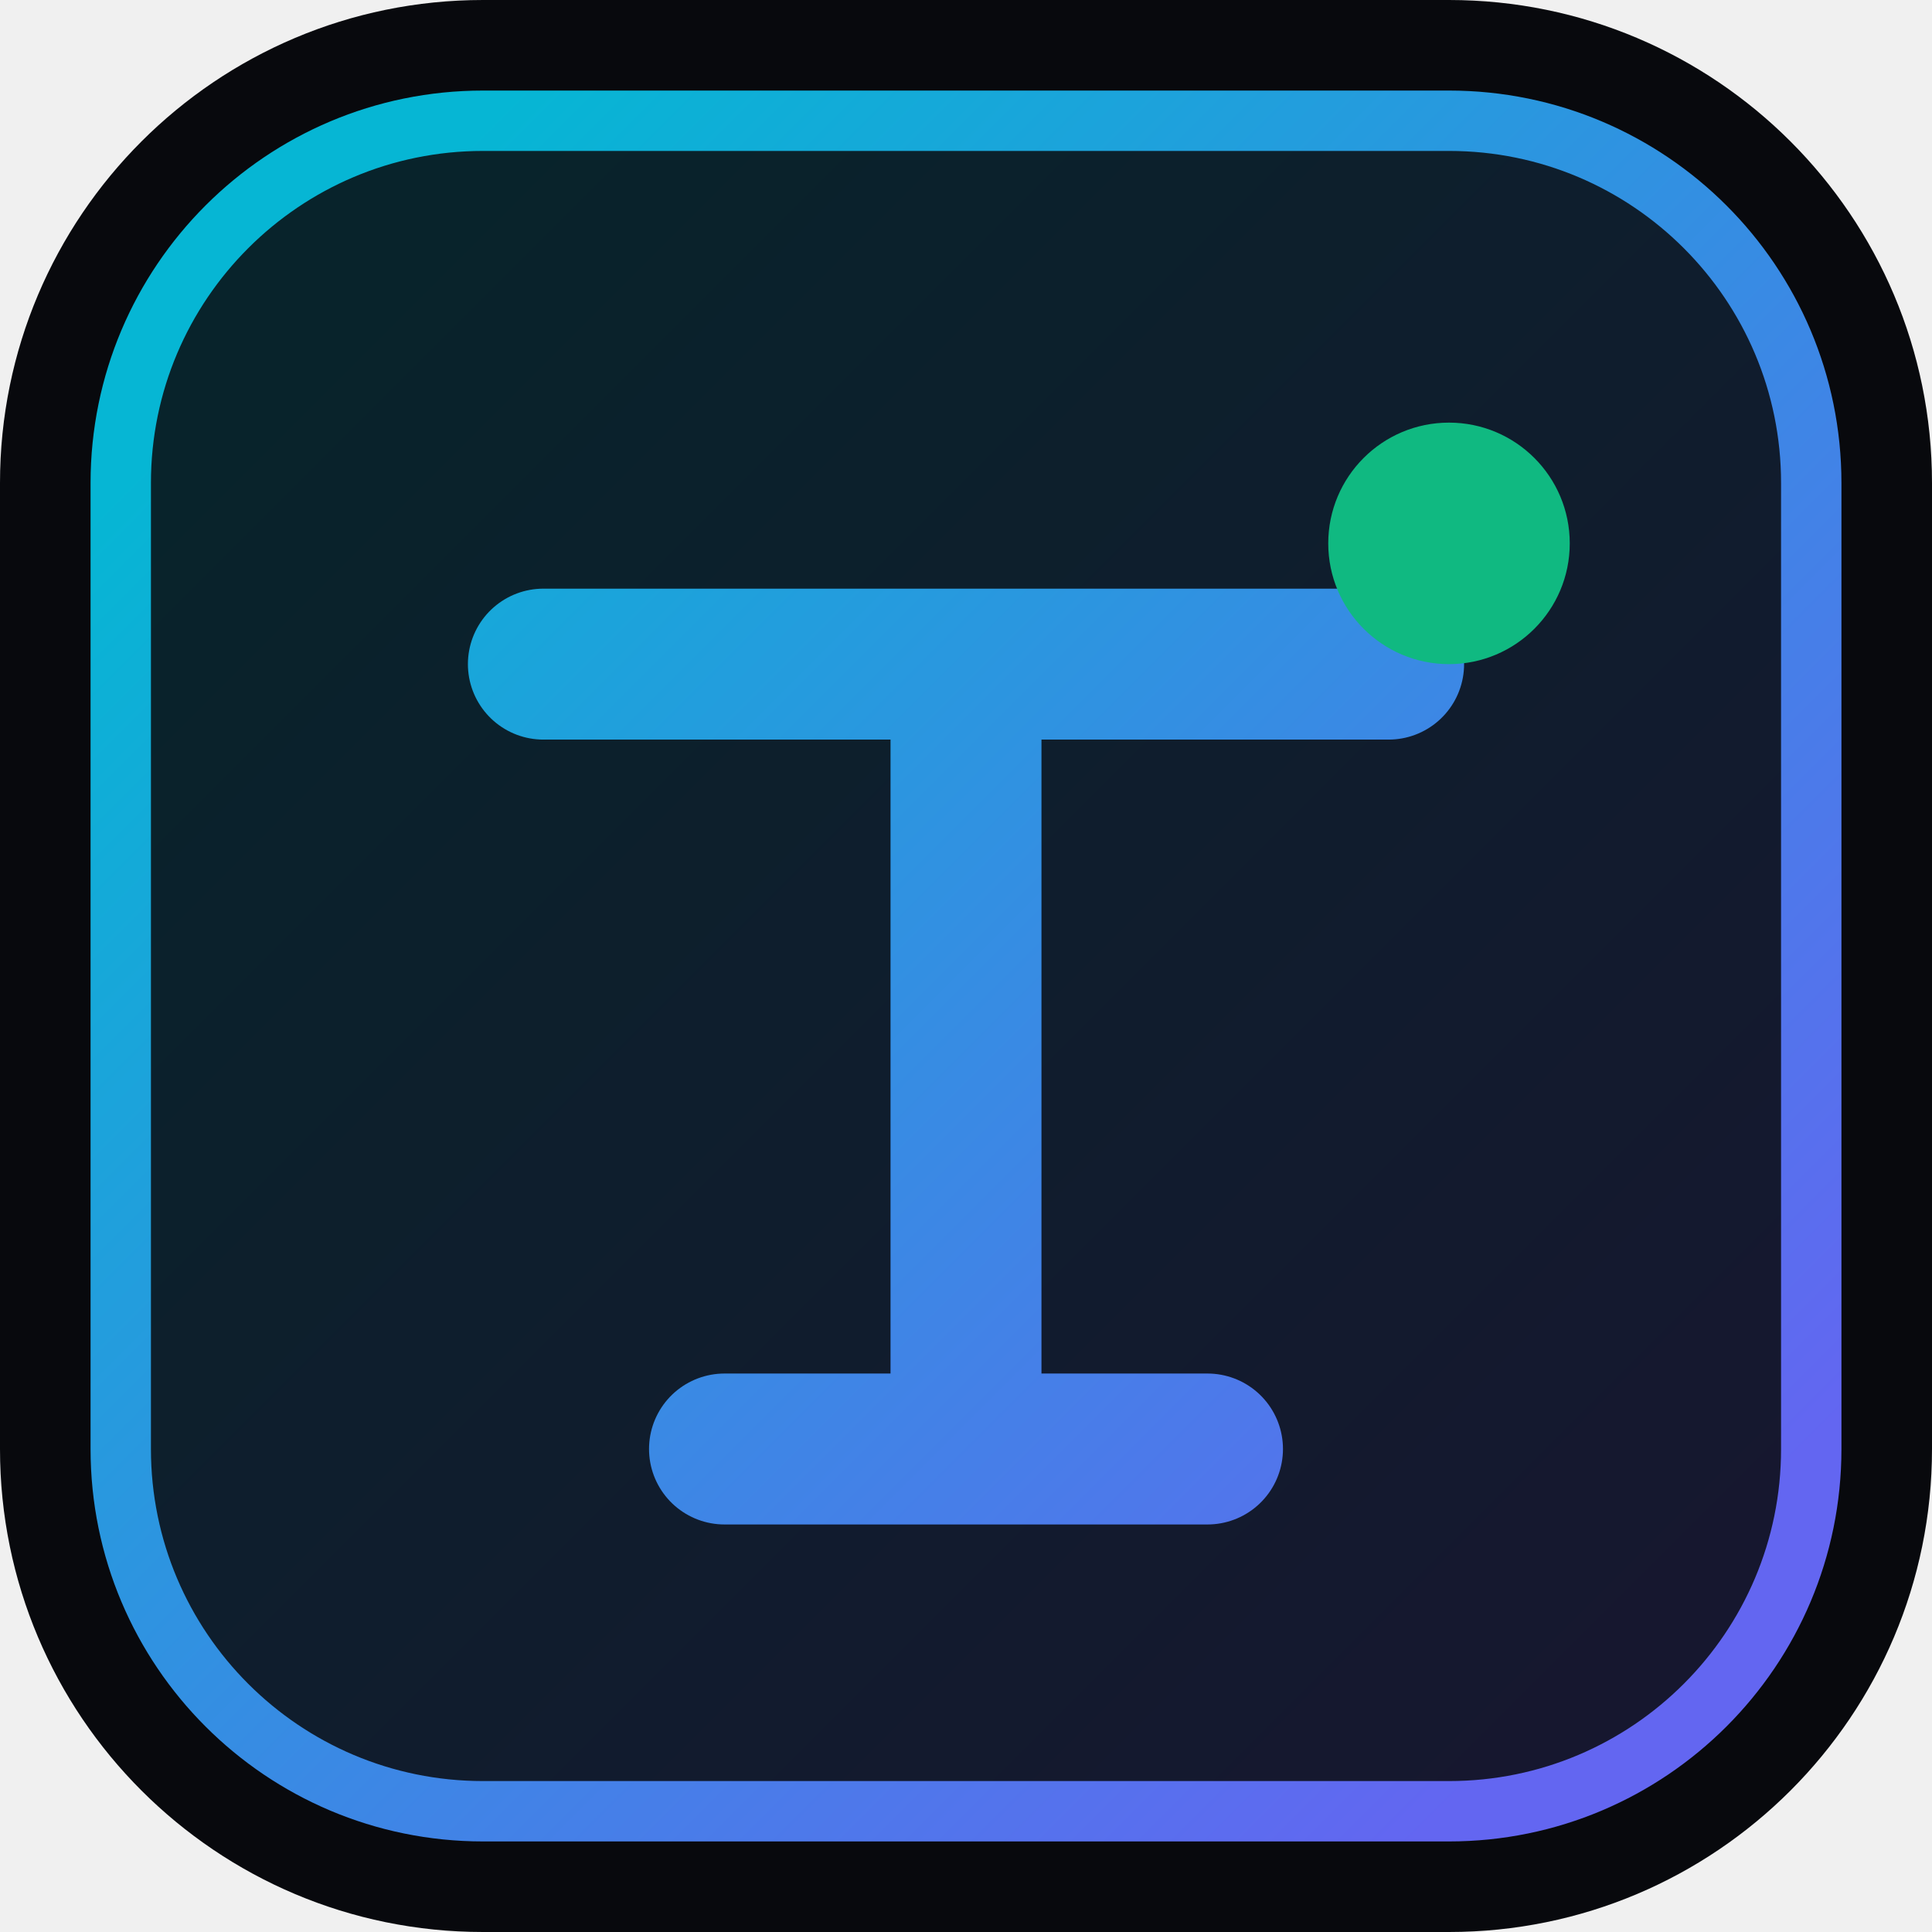
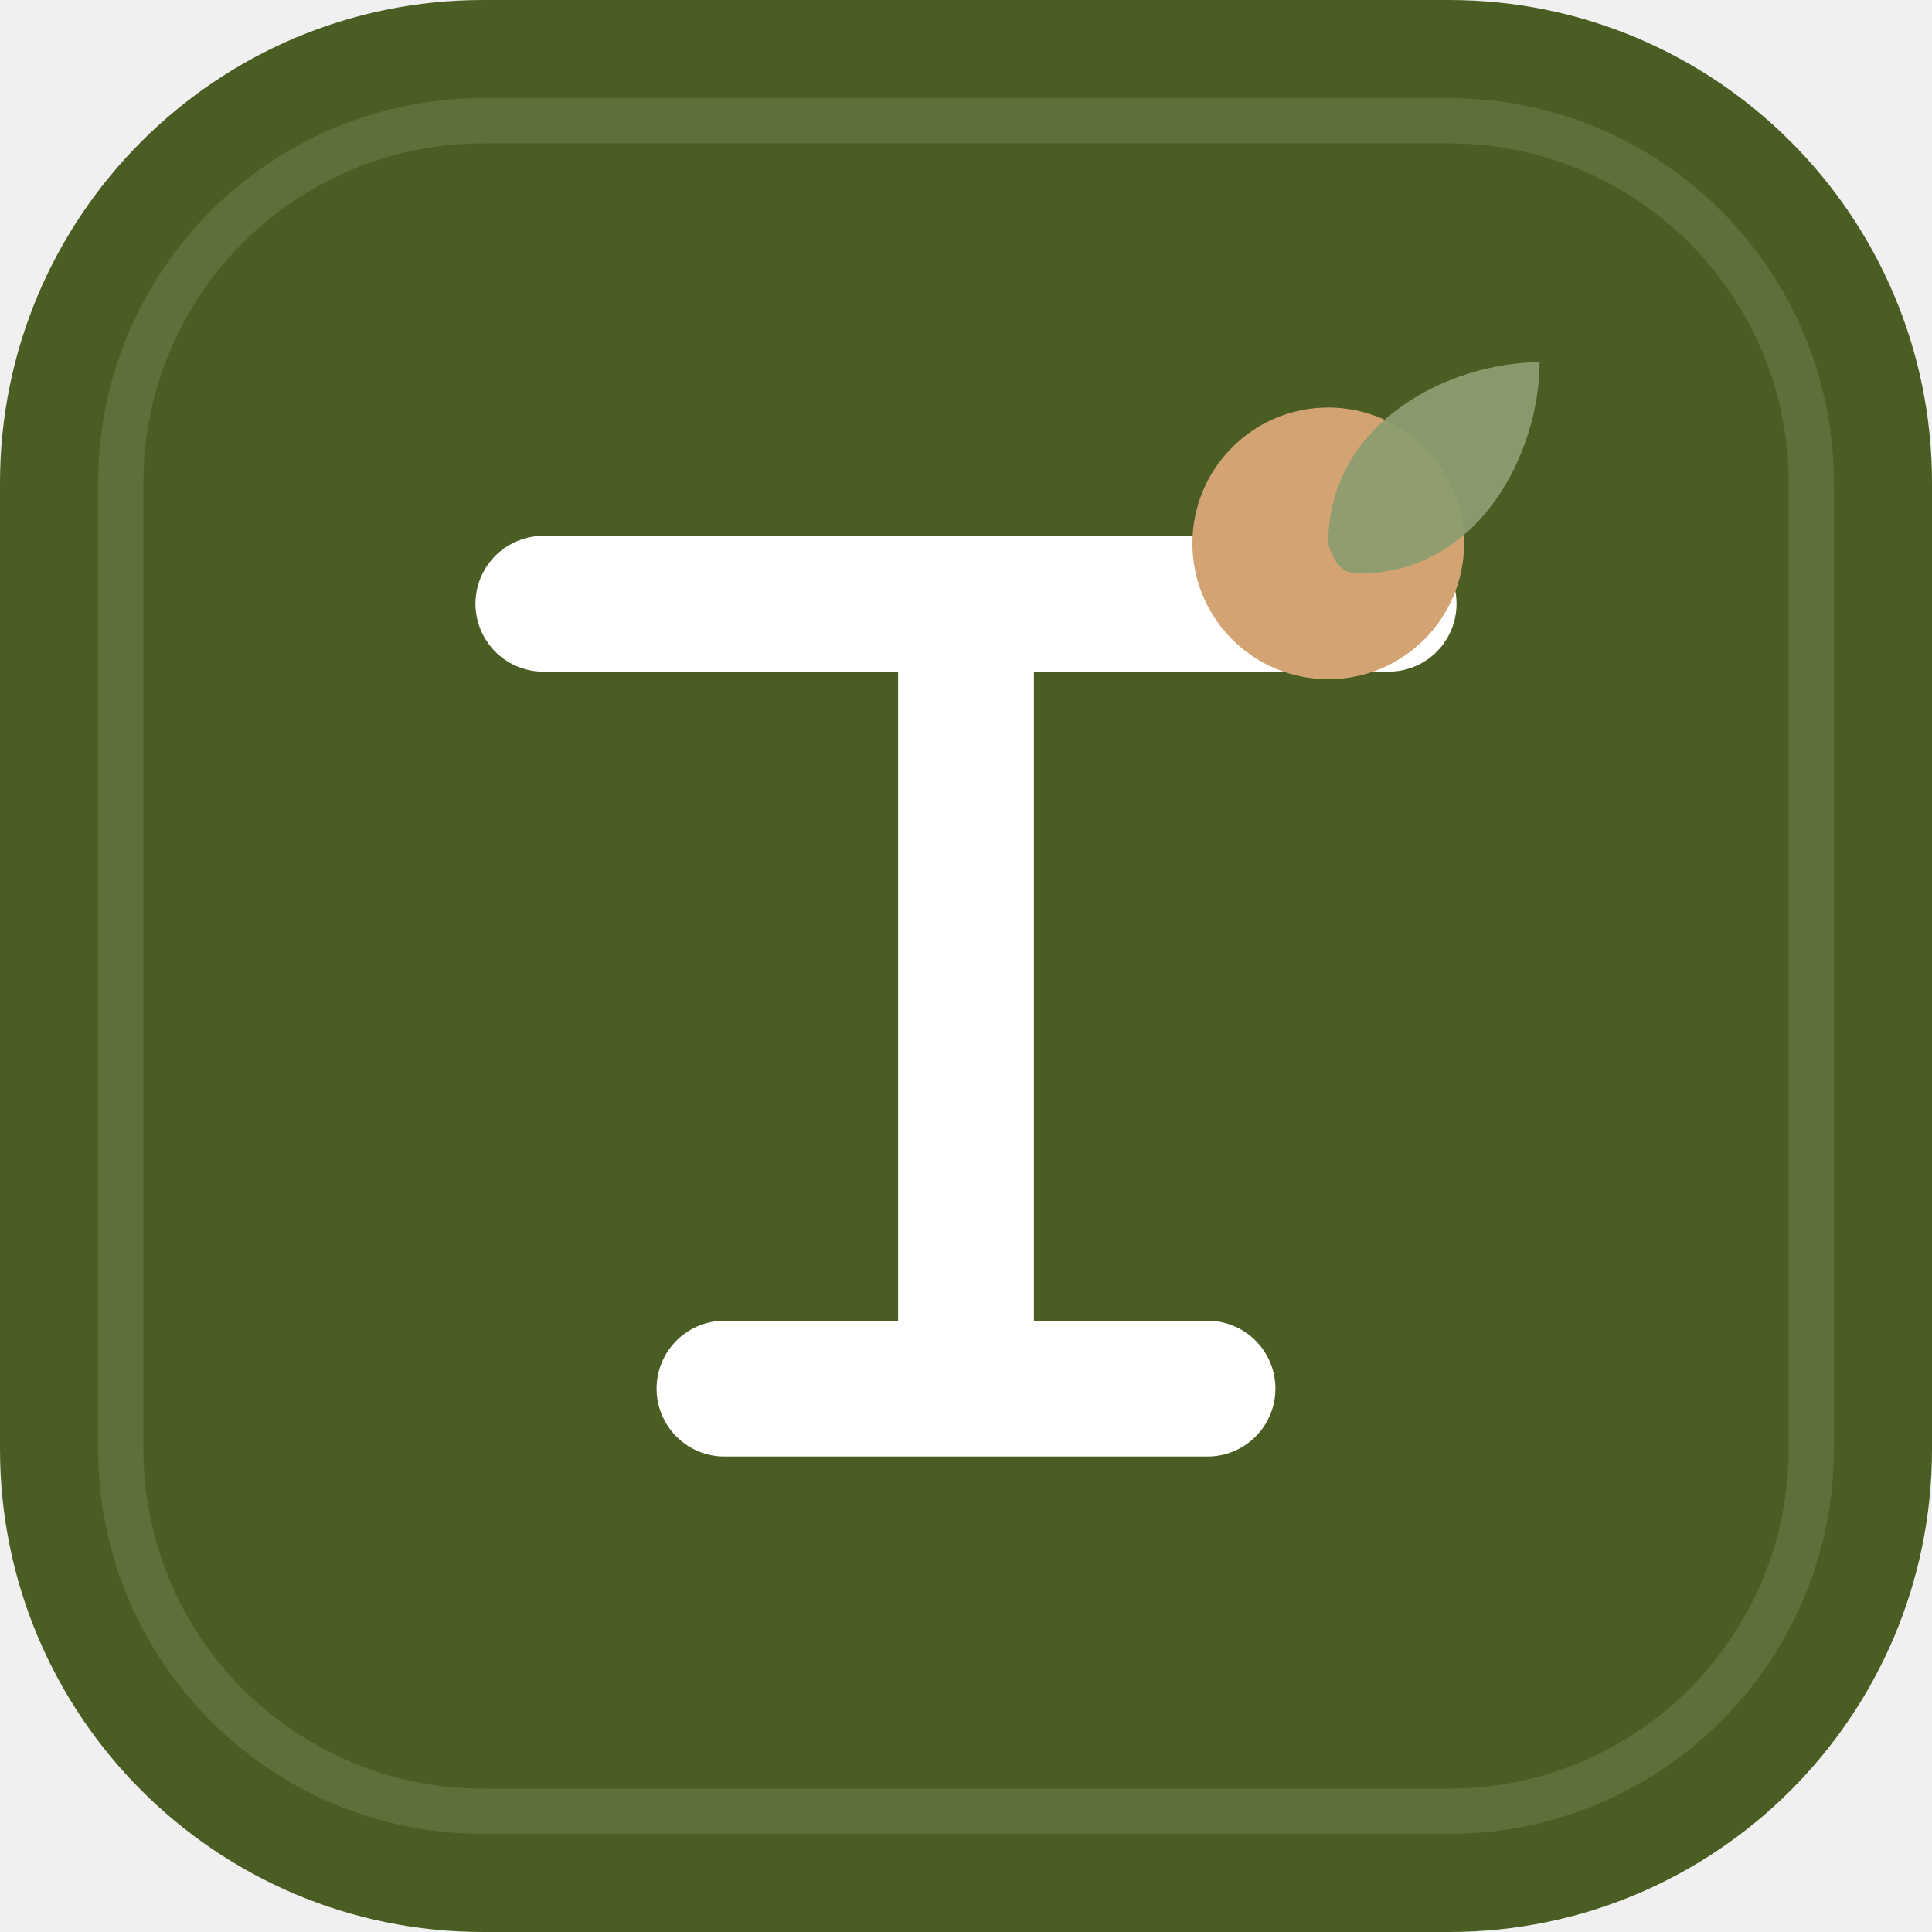
<svg xmlns="http://www.w3.org/2000/svg" viewBox="0 0 64 64" fill="none">
-   <rect width="64" height="64" rx="16" fill="#08090d" />
-   <rect x="4" y="4" width="56" height="56" rx="12" fill="url(#grad)" fill-opacity="0.15" stroke="url(#grad)" stroke-width="2" />
-   <path d="M18 22h28M32 22v26M24 48h16" stroke="url(#grad)" stroke-width="5" stroke-linecap="round" stroke-linejoin="round" />
-   <circle cx="48" cy="18" r="4" fill="#10b981" />
-   <defs>
-     <linearGradient id="grad" x1="10" y1="10" x2="54" y2="54" gradientUnits="userSpaceOnUse">
-       <stop stop-color="#06b6d4" />
-       <stop offset="1" stop-color="#6366f1" />
-     </linearGradient>
-   </defs>
+   <style>
+     .bg { fill: #4a5d23; }
+     .seed { fill: #d4a373; }
+     .stem { stroke: #ffffff; }
+     .leaf { fill: #8c9c6f; }
+     @media (prefers-color-scheme: dark) {
+       .bg { fill: #171f14; }
+       .stem { stroke: #94b858; }
+       .leaf { fill: #94b858; }
+     }
+   </style>
+   <rect class="bg" width="64" height="64" rx="16" />
+   <rect x="4" y="4" width="56" height="56" rx="12" stroke="#8c9c6f" stroke-width="1.5" stroke-opacity="0.3" />
+   <path class="stem" d="M18 20h28M32 20v26M24 46h16" stroke-width="4.5" stroke-linecap="round" stroke-linejoin="round" />
+   <circle class="seed" cx="44" cy="18" r="4.5" />
+   <path class="leaf" d="M44 18c0-4 4-6 7-6 0 3-2 7-6 7-0.5 0-0.8-0.3-1-1z" opacity="0.95" />
</svg>
